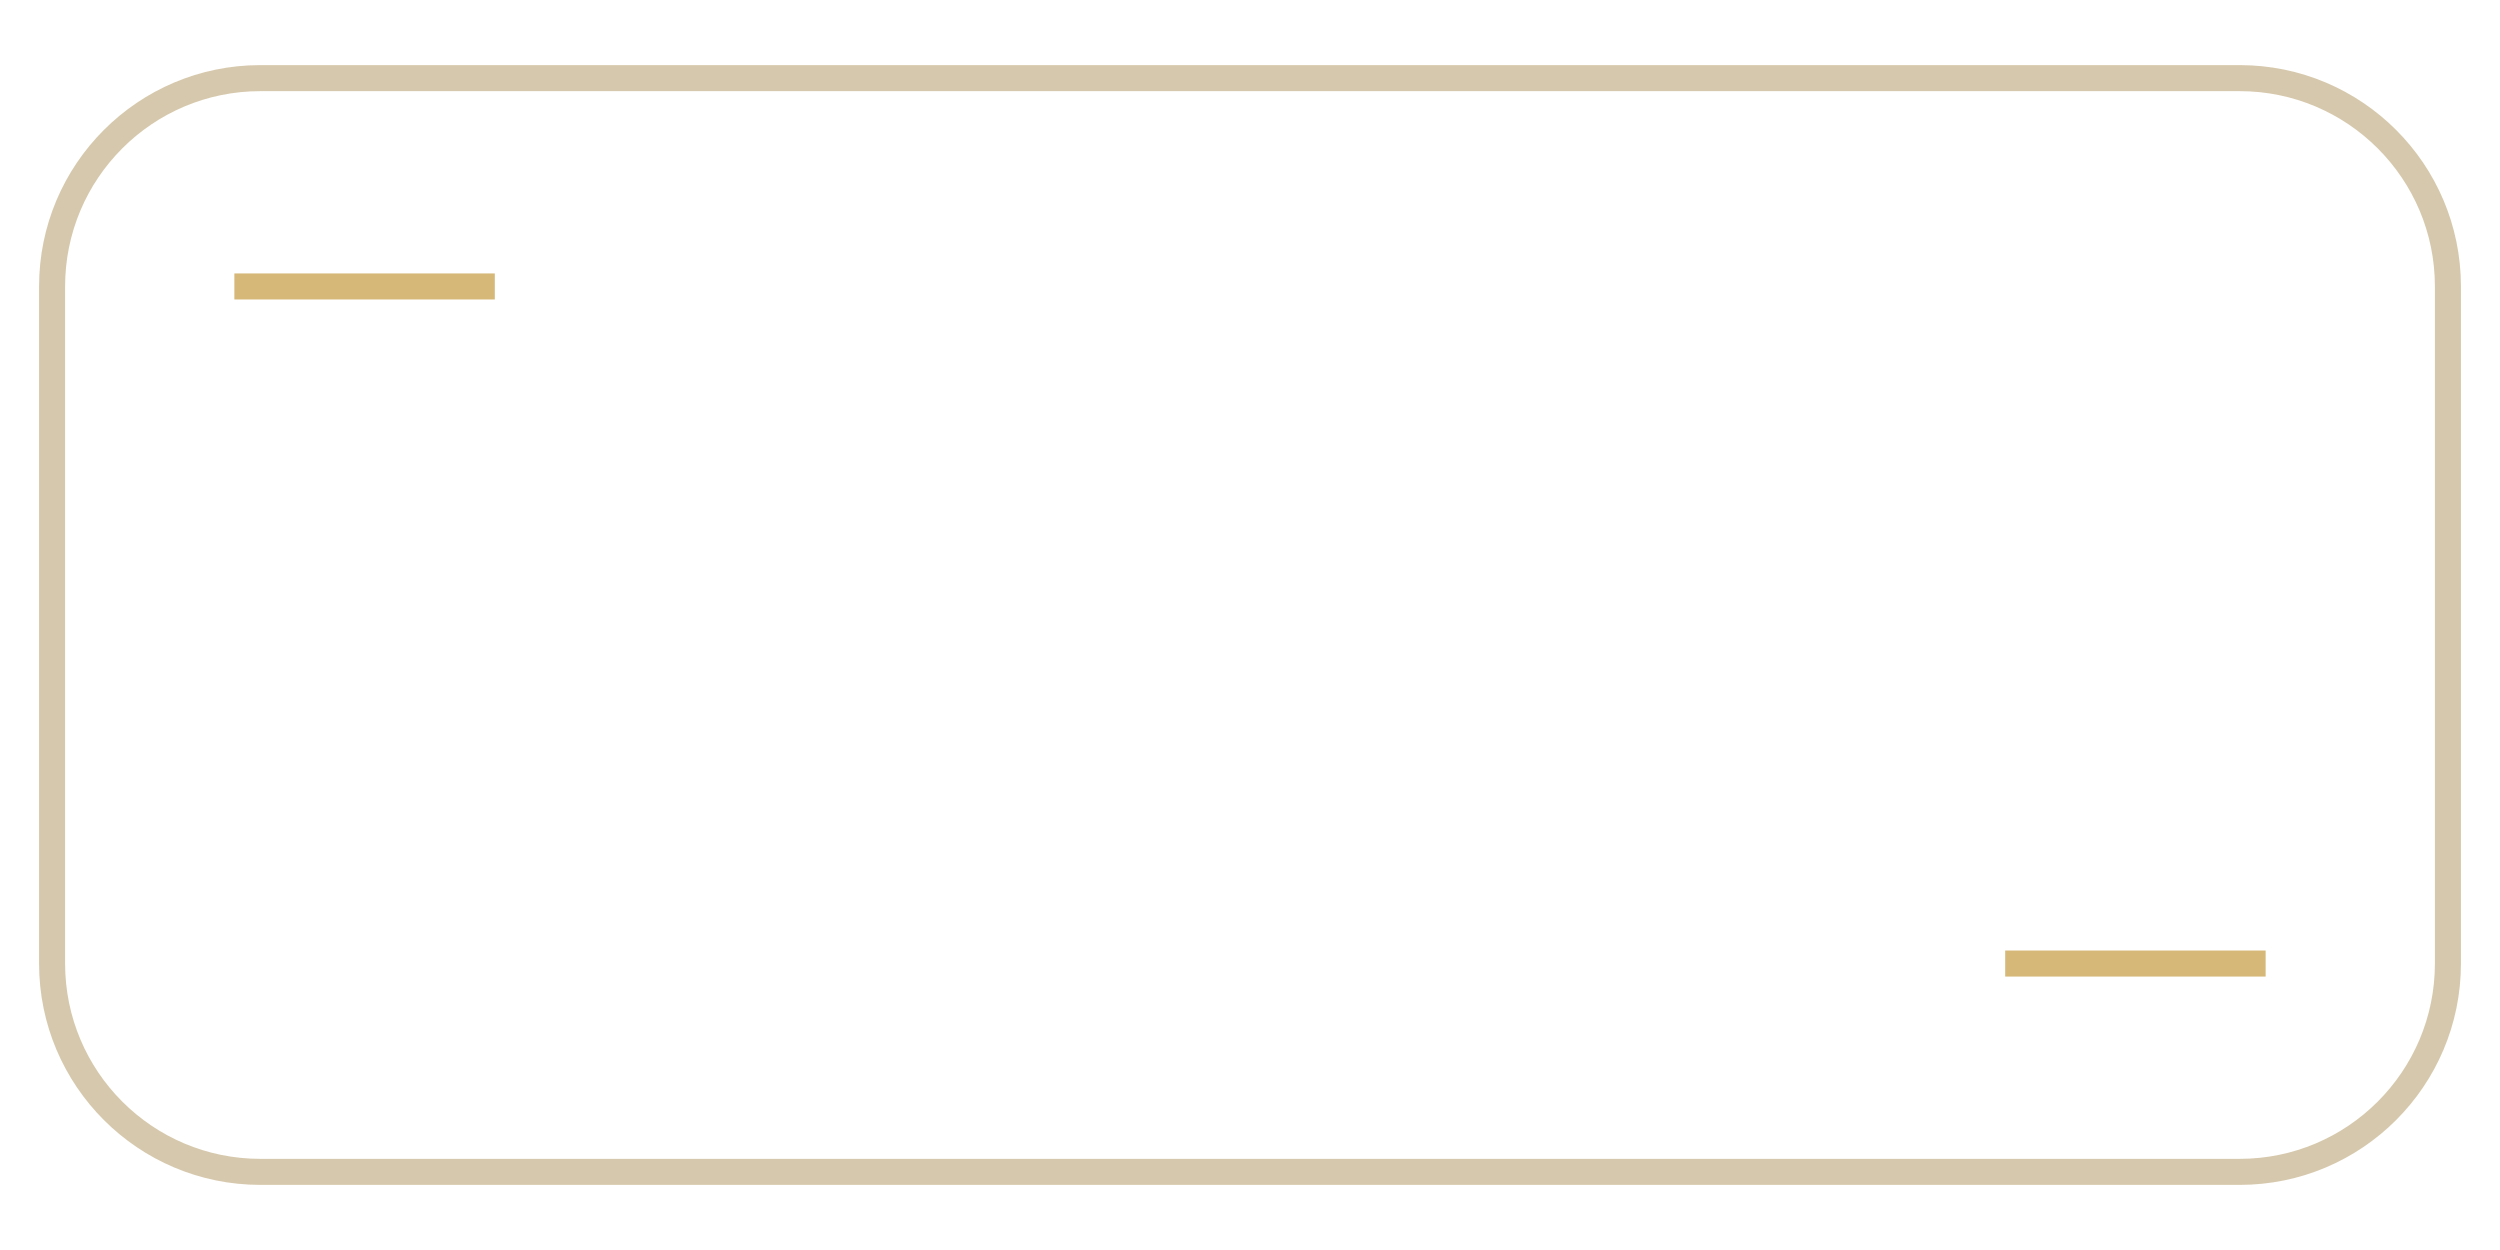
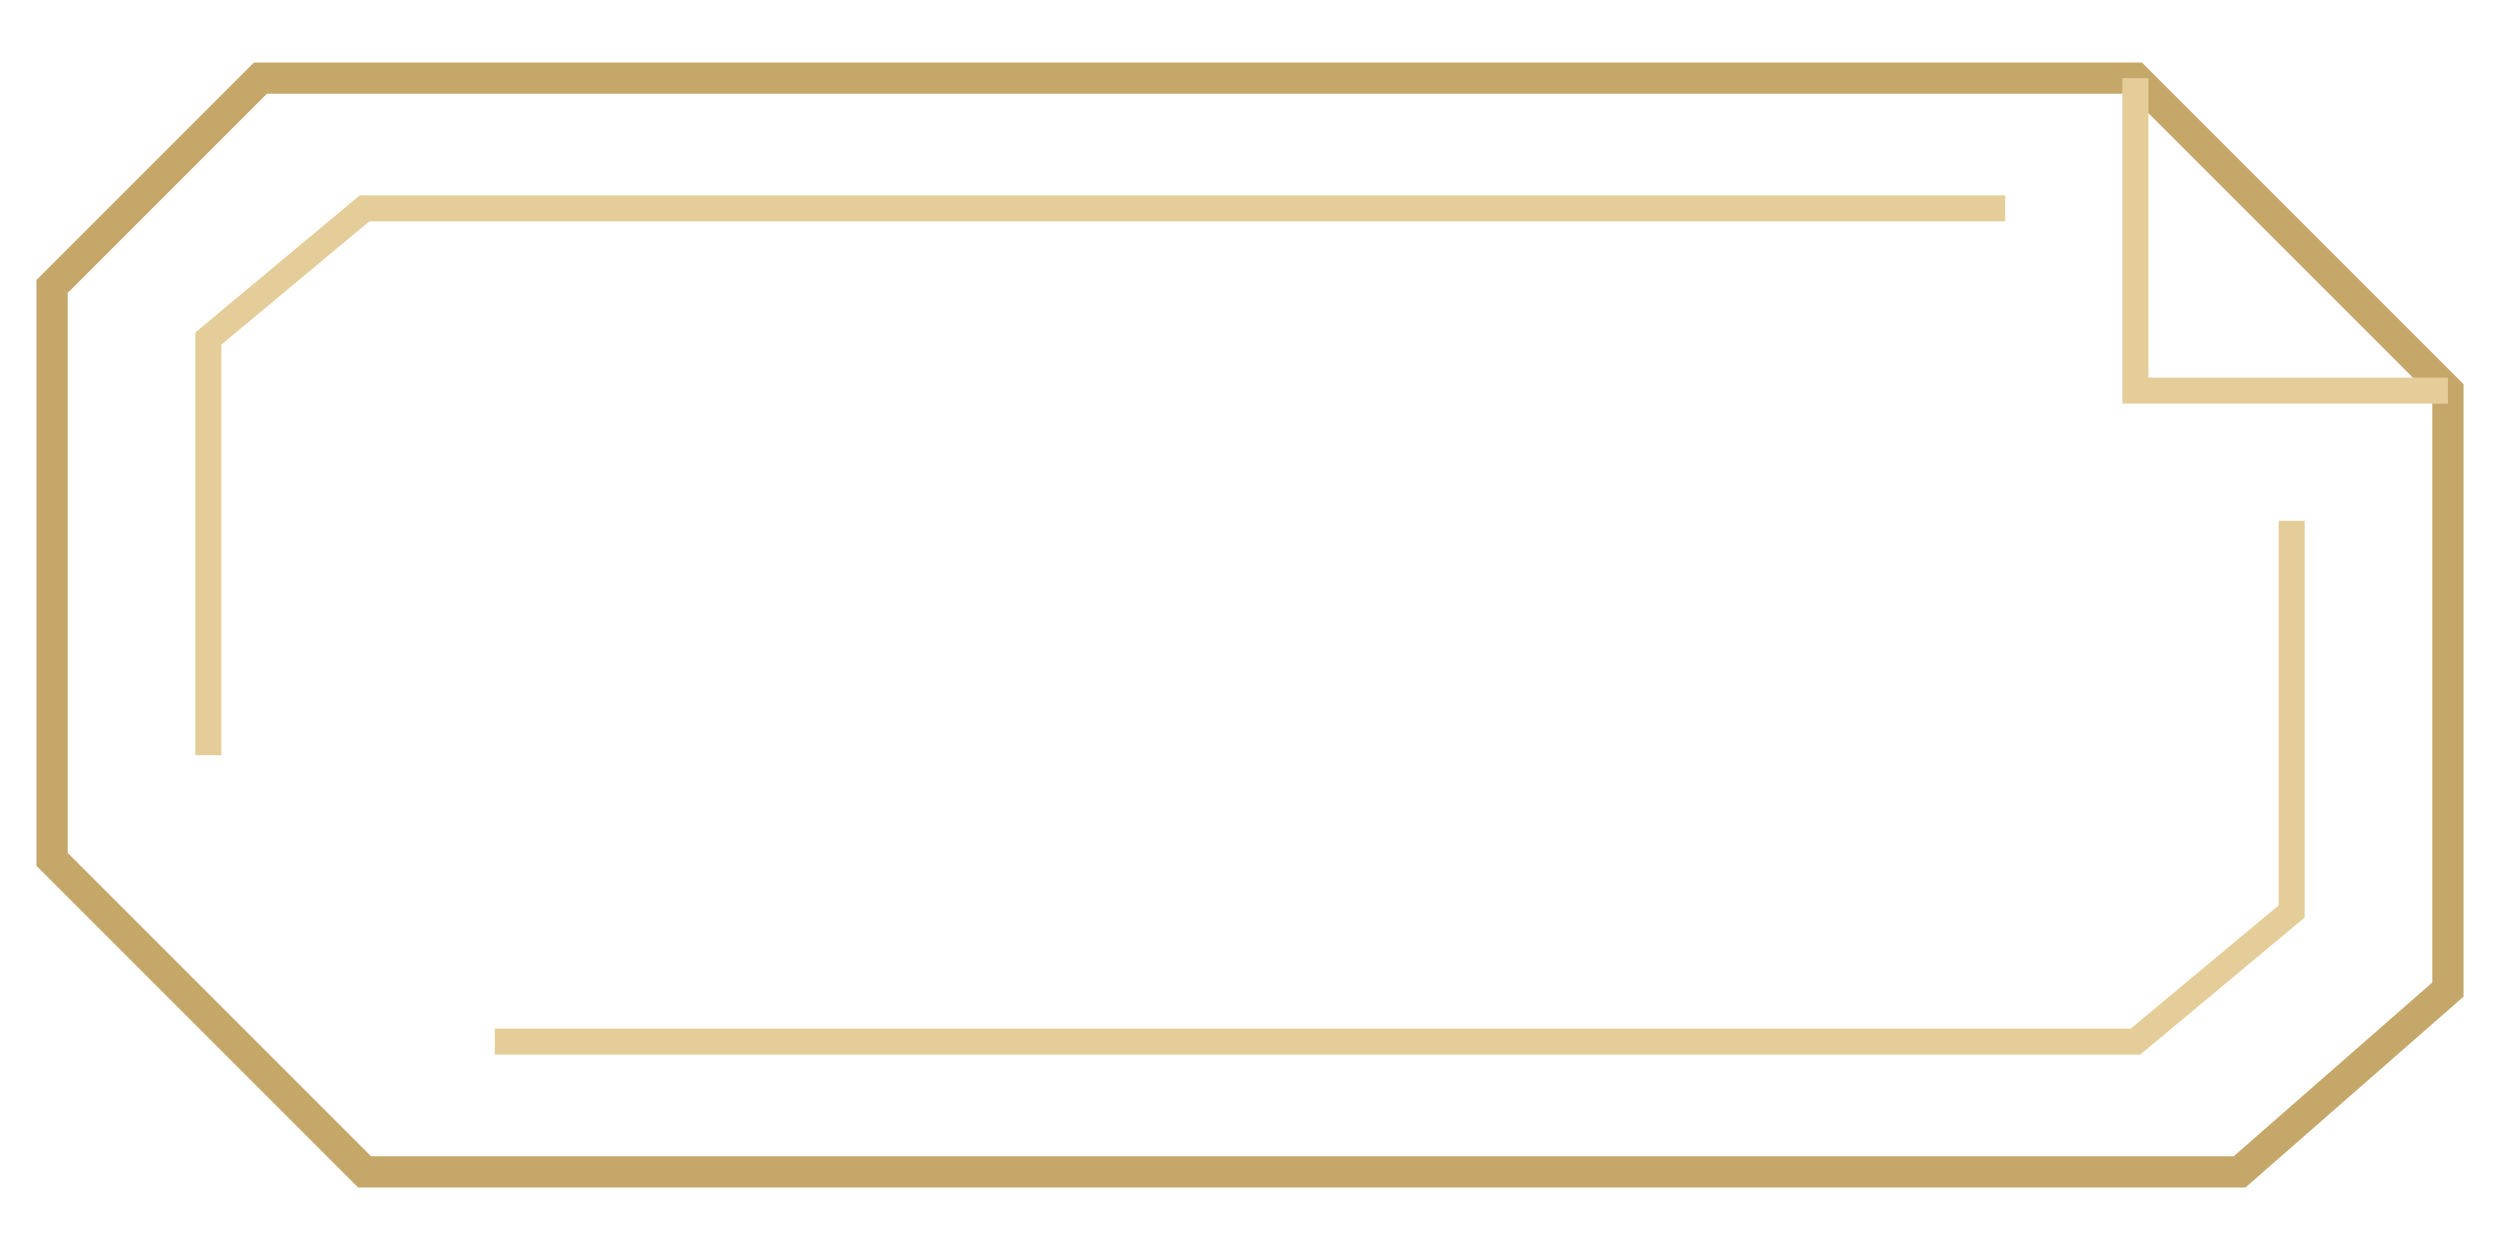
<svg xmlns="http://www.w3.org/2000/svg" width="96" height="48" viewBox="0 0 96 48">
-   <rect x="2" y="3" width="92" height="42" rx="8" fill="none" stroke="#B59B68" stroke-width="1" opacity="0.55" />
-   <path d="M9 11H19M77 37H87" stroke="#D6B878" fill="none" />
+   <path d="M10 3H82L94 15V38L86 45H14L2 33V11Z" fill="none" stroke="#C6A76A" stroke-width="1.2" />
+   <path d="M8 29V13L14 8H77M19 40H82L88 35V20M82 3V15H94" fill="none" stroke="#E5CD99" stroke-width="1" />
</svg>
